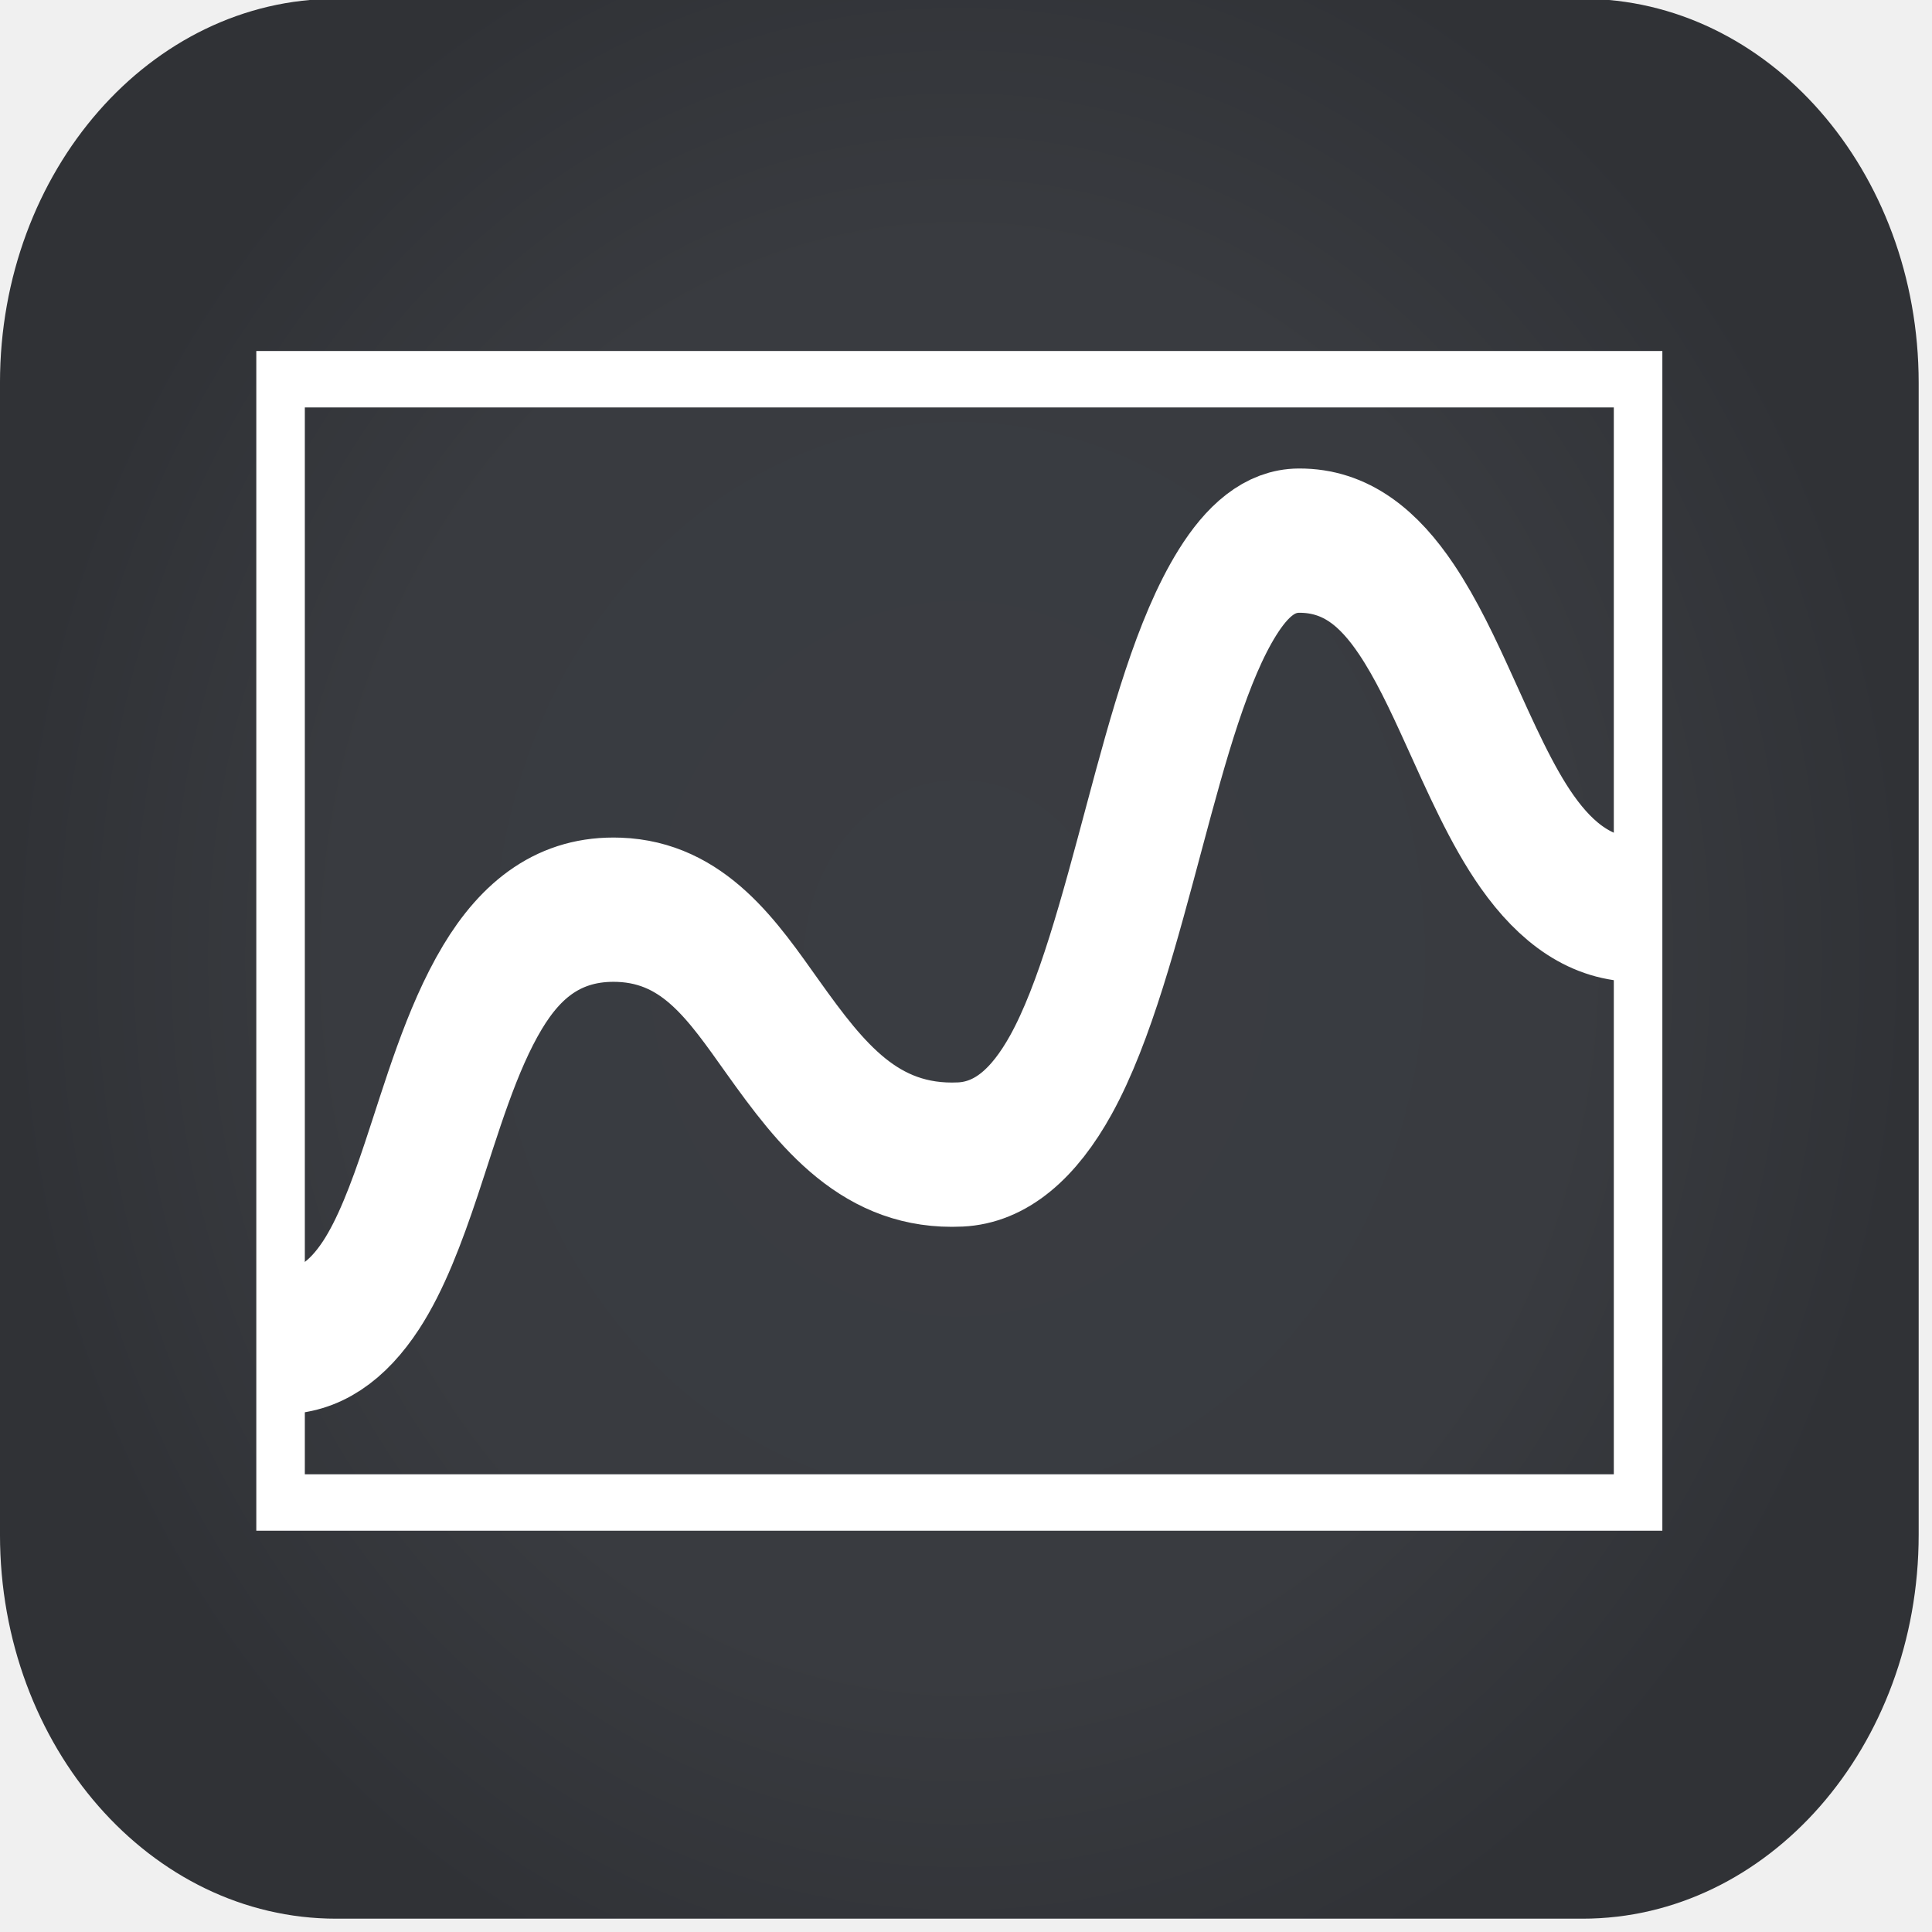
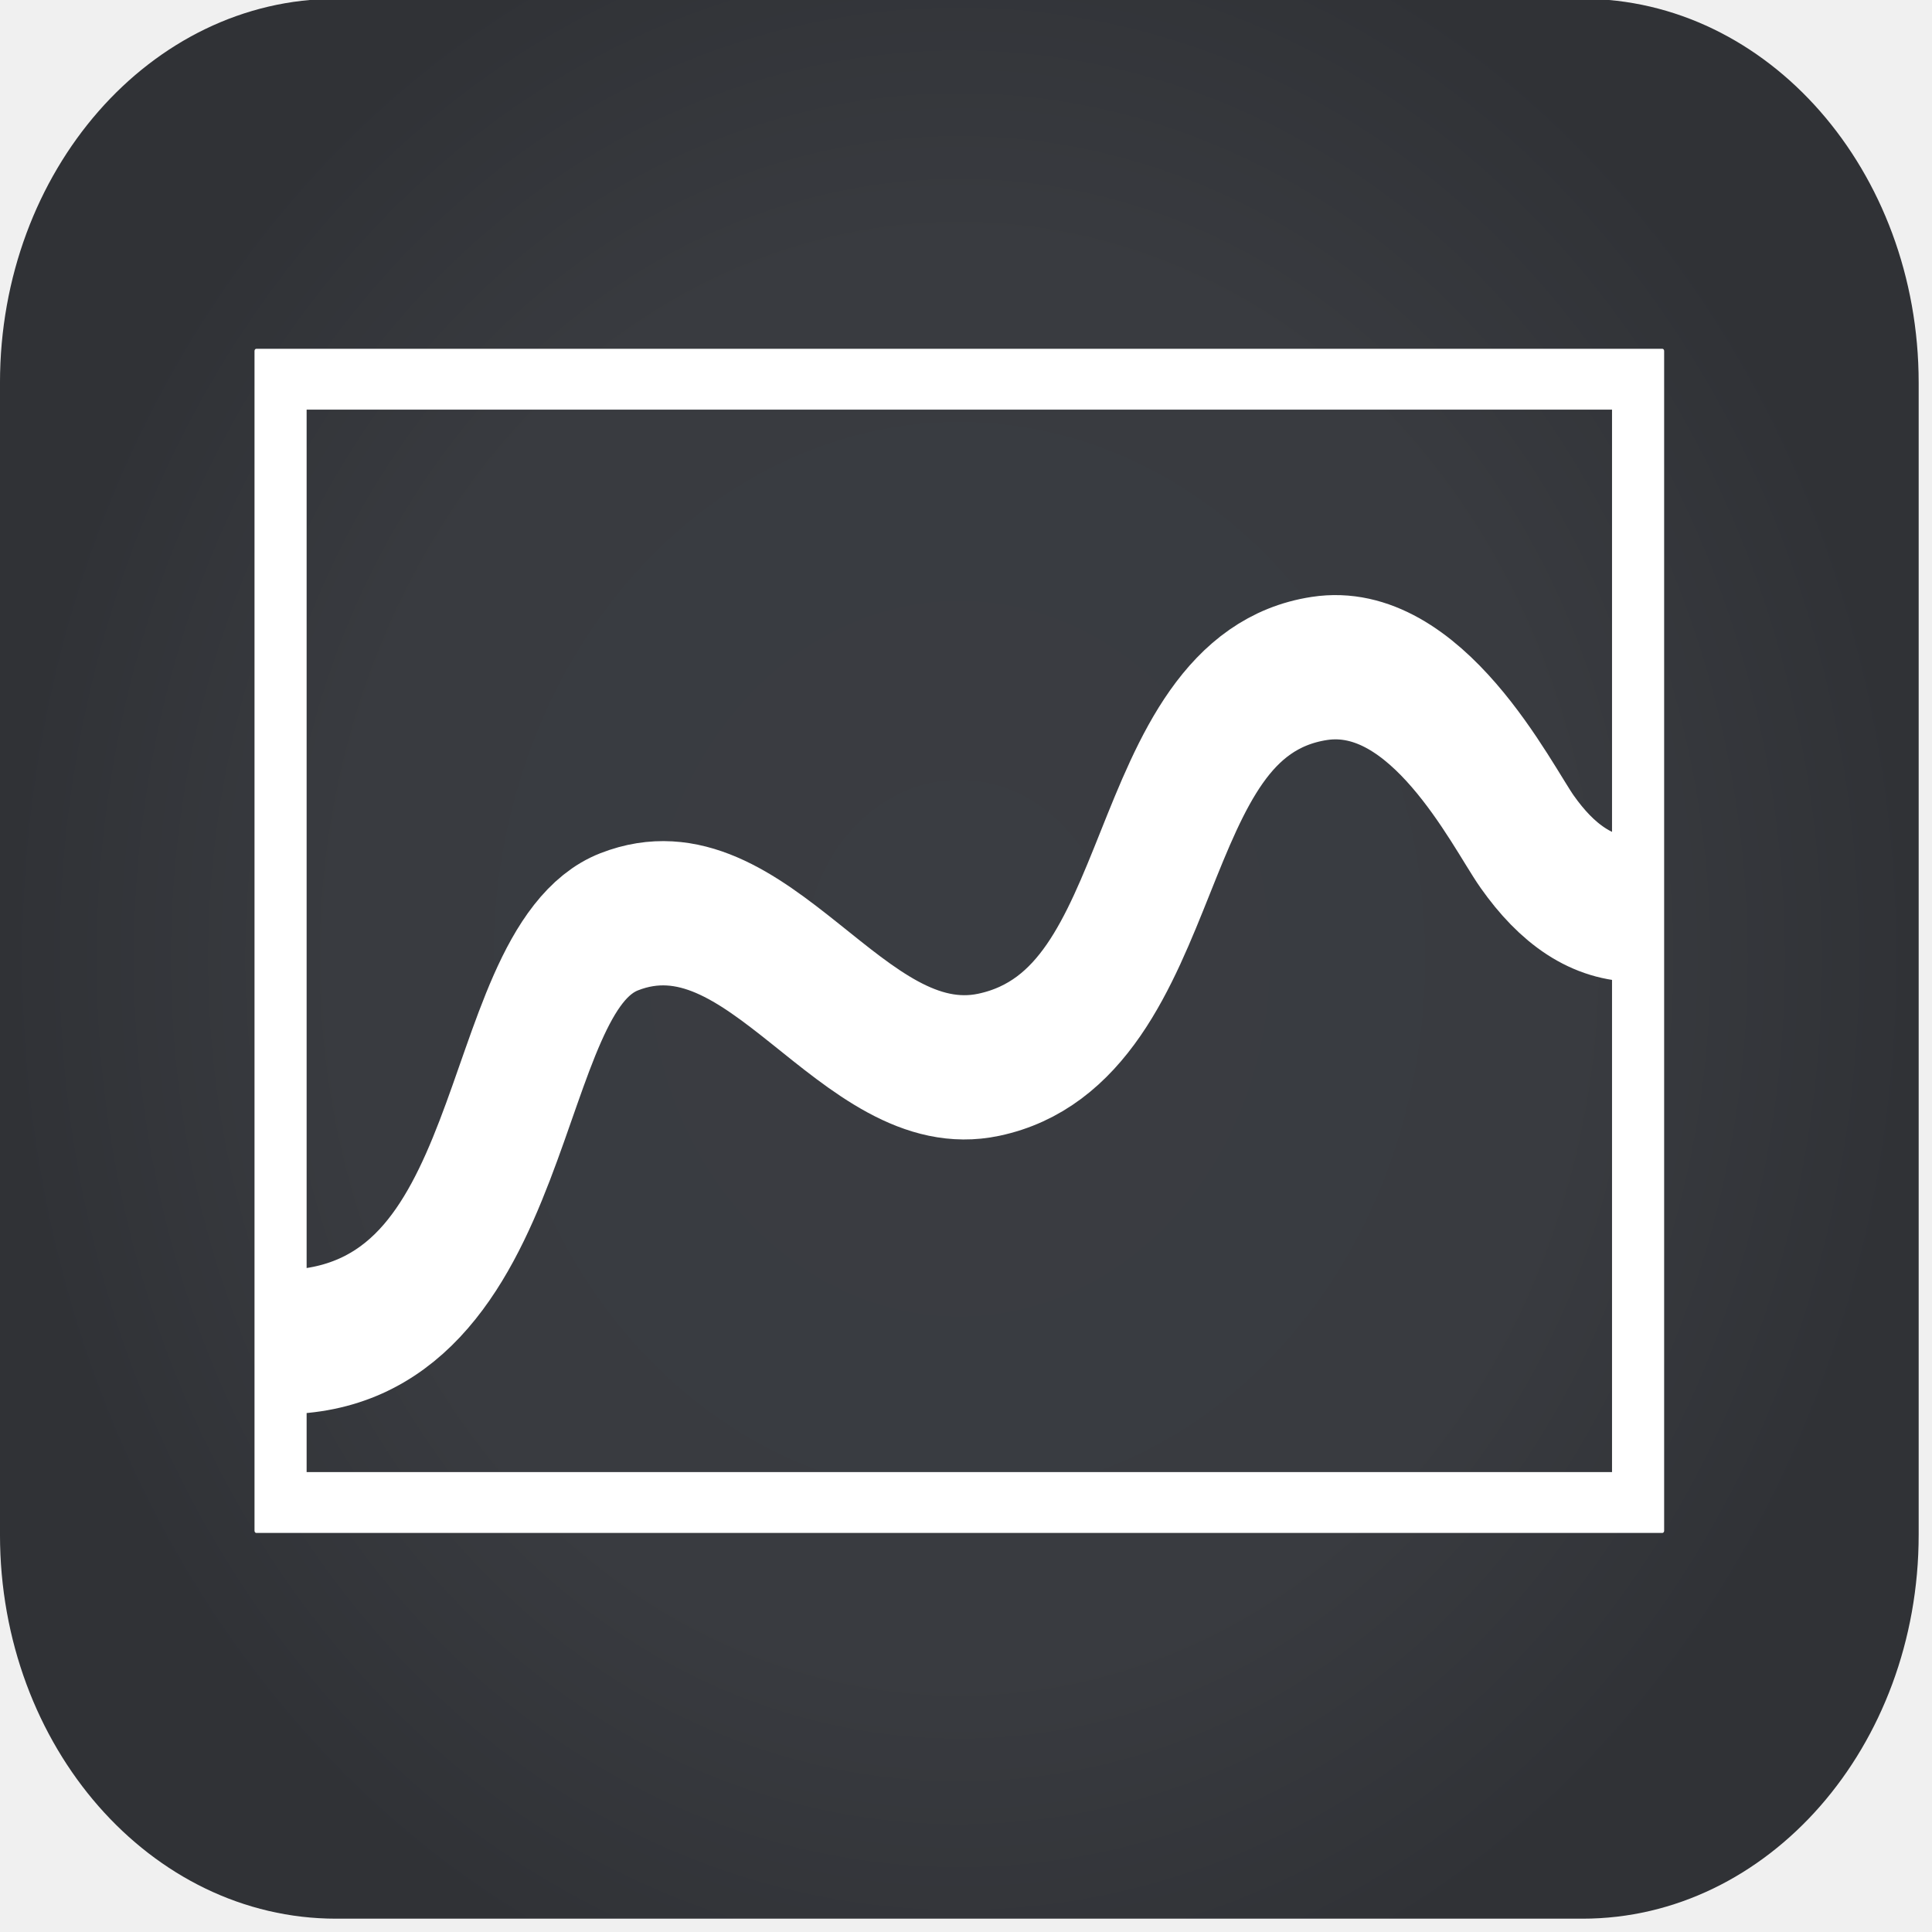
<svg xmlns="http://www.w3.org/2000/svg" width="100%" height="100%" viewBox="0 0 116 116" version="1.1" xml:space="preserve" style="fill-rule:evenodd;clip-rule:evenodd;stroke-linejoin:round;stroke-miterlimit:2;">
-   <g transform="matrix(0.24,0,0,0.24,-21.14731,0)">
-     <g id="HDR-finisher-favicon-small" transform="matrix(0.283353,0,0,0.304762,88.1138,0)">
+   <g transform="matrix(0.24,0,0,0.24,-21.14731,-146.6666)">
+     <g id="HDR-finisher-favicon-small" transform="matrix(0.283353,0,0,0.304762,88.1138,611.1109)">
      <rect x="0" y="0" width="1694" height="1575" style="fill:none;" />
      <clipPath id="_clip1">
        <rect x="0" y="0" width="1694" height="1575" />
      </clipPath>
      <g clip-path="url(#_clip1)">
        <g transform="matrix(3.529167,0,0,3.748095,-448.2316,-0.972277)">
          <path d="M522.911,0c46.413,0 84.095,37.682 84.095,84.095l0,252.284c0,46.413 -37.682,84.095 -84.095,84.095l-311.811,0c-46.413,0 -84.095,-37.682 -84.095,-84.095l0,-252.284c0,-46.413 37.682,-84.095 84.095,-84.095l311.811,0Z" style="fill:url(#_Radial2);" />
        </g>
-         <g transform="matrix(2.129601,0,0,0.766594,147.5984,151.5369)">
+         <g transform="matrix(2.129601,0,0,0.766594,147.5983,151.5369)">
          <g transform="matrix(0.974108,0,0,1.206321,-2.889561,-215.5724)">
            <g transform="matrix(0.710259,0,0,1.763266,104.6165,-36.10295)">
-               <path d="M738.29,486.906c-27.907,0 -48.934,-13.421 -66.482,-34.305c-15.26,-18.162 -27.84,-42.297 -40.912,-66.487c-9.633,-17.827 -19.566,-35.68 -31.528,-50.623c-15.974,-19.955 -35.668,-34.581 -64.36,-34.432c-17.71,0.092 -31.222,10.539 -42.792,26.112c-21.036,28.314 -35.353,72.632 -49.48,116.961c-15.112,47.42 -29.935,94.894 -50.282,125.807c-16.105,24.468 -35.899,39.178 -60.318,40.145c-53.82,2.131 -83.231,-29.864 -112.294,-64.093c-23.692,-27.904 -47.013,-57.677 -92.095,-59.093c-36.047,-1.132 -59.099,15.437 -75.928,38.991c-18.863,26.401 -30.477,60.882 -42.668,91.562c-8.981,22.601 -18.321,43.291 -30.11,58.42c-13.936,17.885 -31.198,28.657 -54.208,28.657" style="fill:none;stroke:#fff;stroke-width:72.63px;" />
+               <path d="M738.29,486.906c-27.907,0 -48.934,-13.421 -66.482,-34.305c-15.26,-18.162 -60.166,-95.502 -124.502,-87.196c-110.249,14.234 -85.802,179.571 -198.136,199.517c-81.982,14.557 -137.711,-99.498 -221.424,-71.986c-75.98,24.971 -55.352,211.594 -202.915,211.594" style="fill:none;stroke:#fff;stroke-width:72.63px;" />
            </g>
            <g transform="matrix(1.239404,0,0,3.176097,-1309.978,139.4406)">
-               <path d="M1572.772,388.58l-482.831,-0l-0,-329.712l482.831,-0l-0,329.712Zm-16.667,-313.939l-449.498,-0l-0,298.167l449.498,0l0,-298.167Z" style="fill:#fff;" />
+               <path d="M1572.772,388.58l-482.831,-0l-0,-329.712l482.831,-0l-0,329.712Zm-16.667,-313.939l-449.498,-0l-0,298.167l449.498,0l0,-298.167Z" style="fill:#fff;stroke:#fff;stroke-width:1.23px;" />
            </g>
          </g>
        </g>
      </g>
    </g>
  </g>
  <defs>
    <radialGradient id="_Radial2" cx="0" cy="0" r="1" gradientUnits="userSpaceOnUse" gradientTransform="matrix(240,0,-0,240,367.0054,210.2364)">
      <stop offset="0" style="stop-color:#3a3d42;stop-opacity:1" />
      <stop offset="0.65" style="stop-color:#393b40;stop-opacity:1" />
      <stop offset="1" style="stop-color:#303236;stop-opacity:1" />
    </radialGradient>
  </defs>
</svg>
